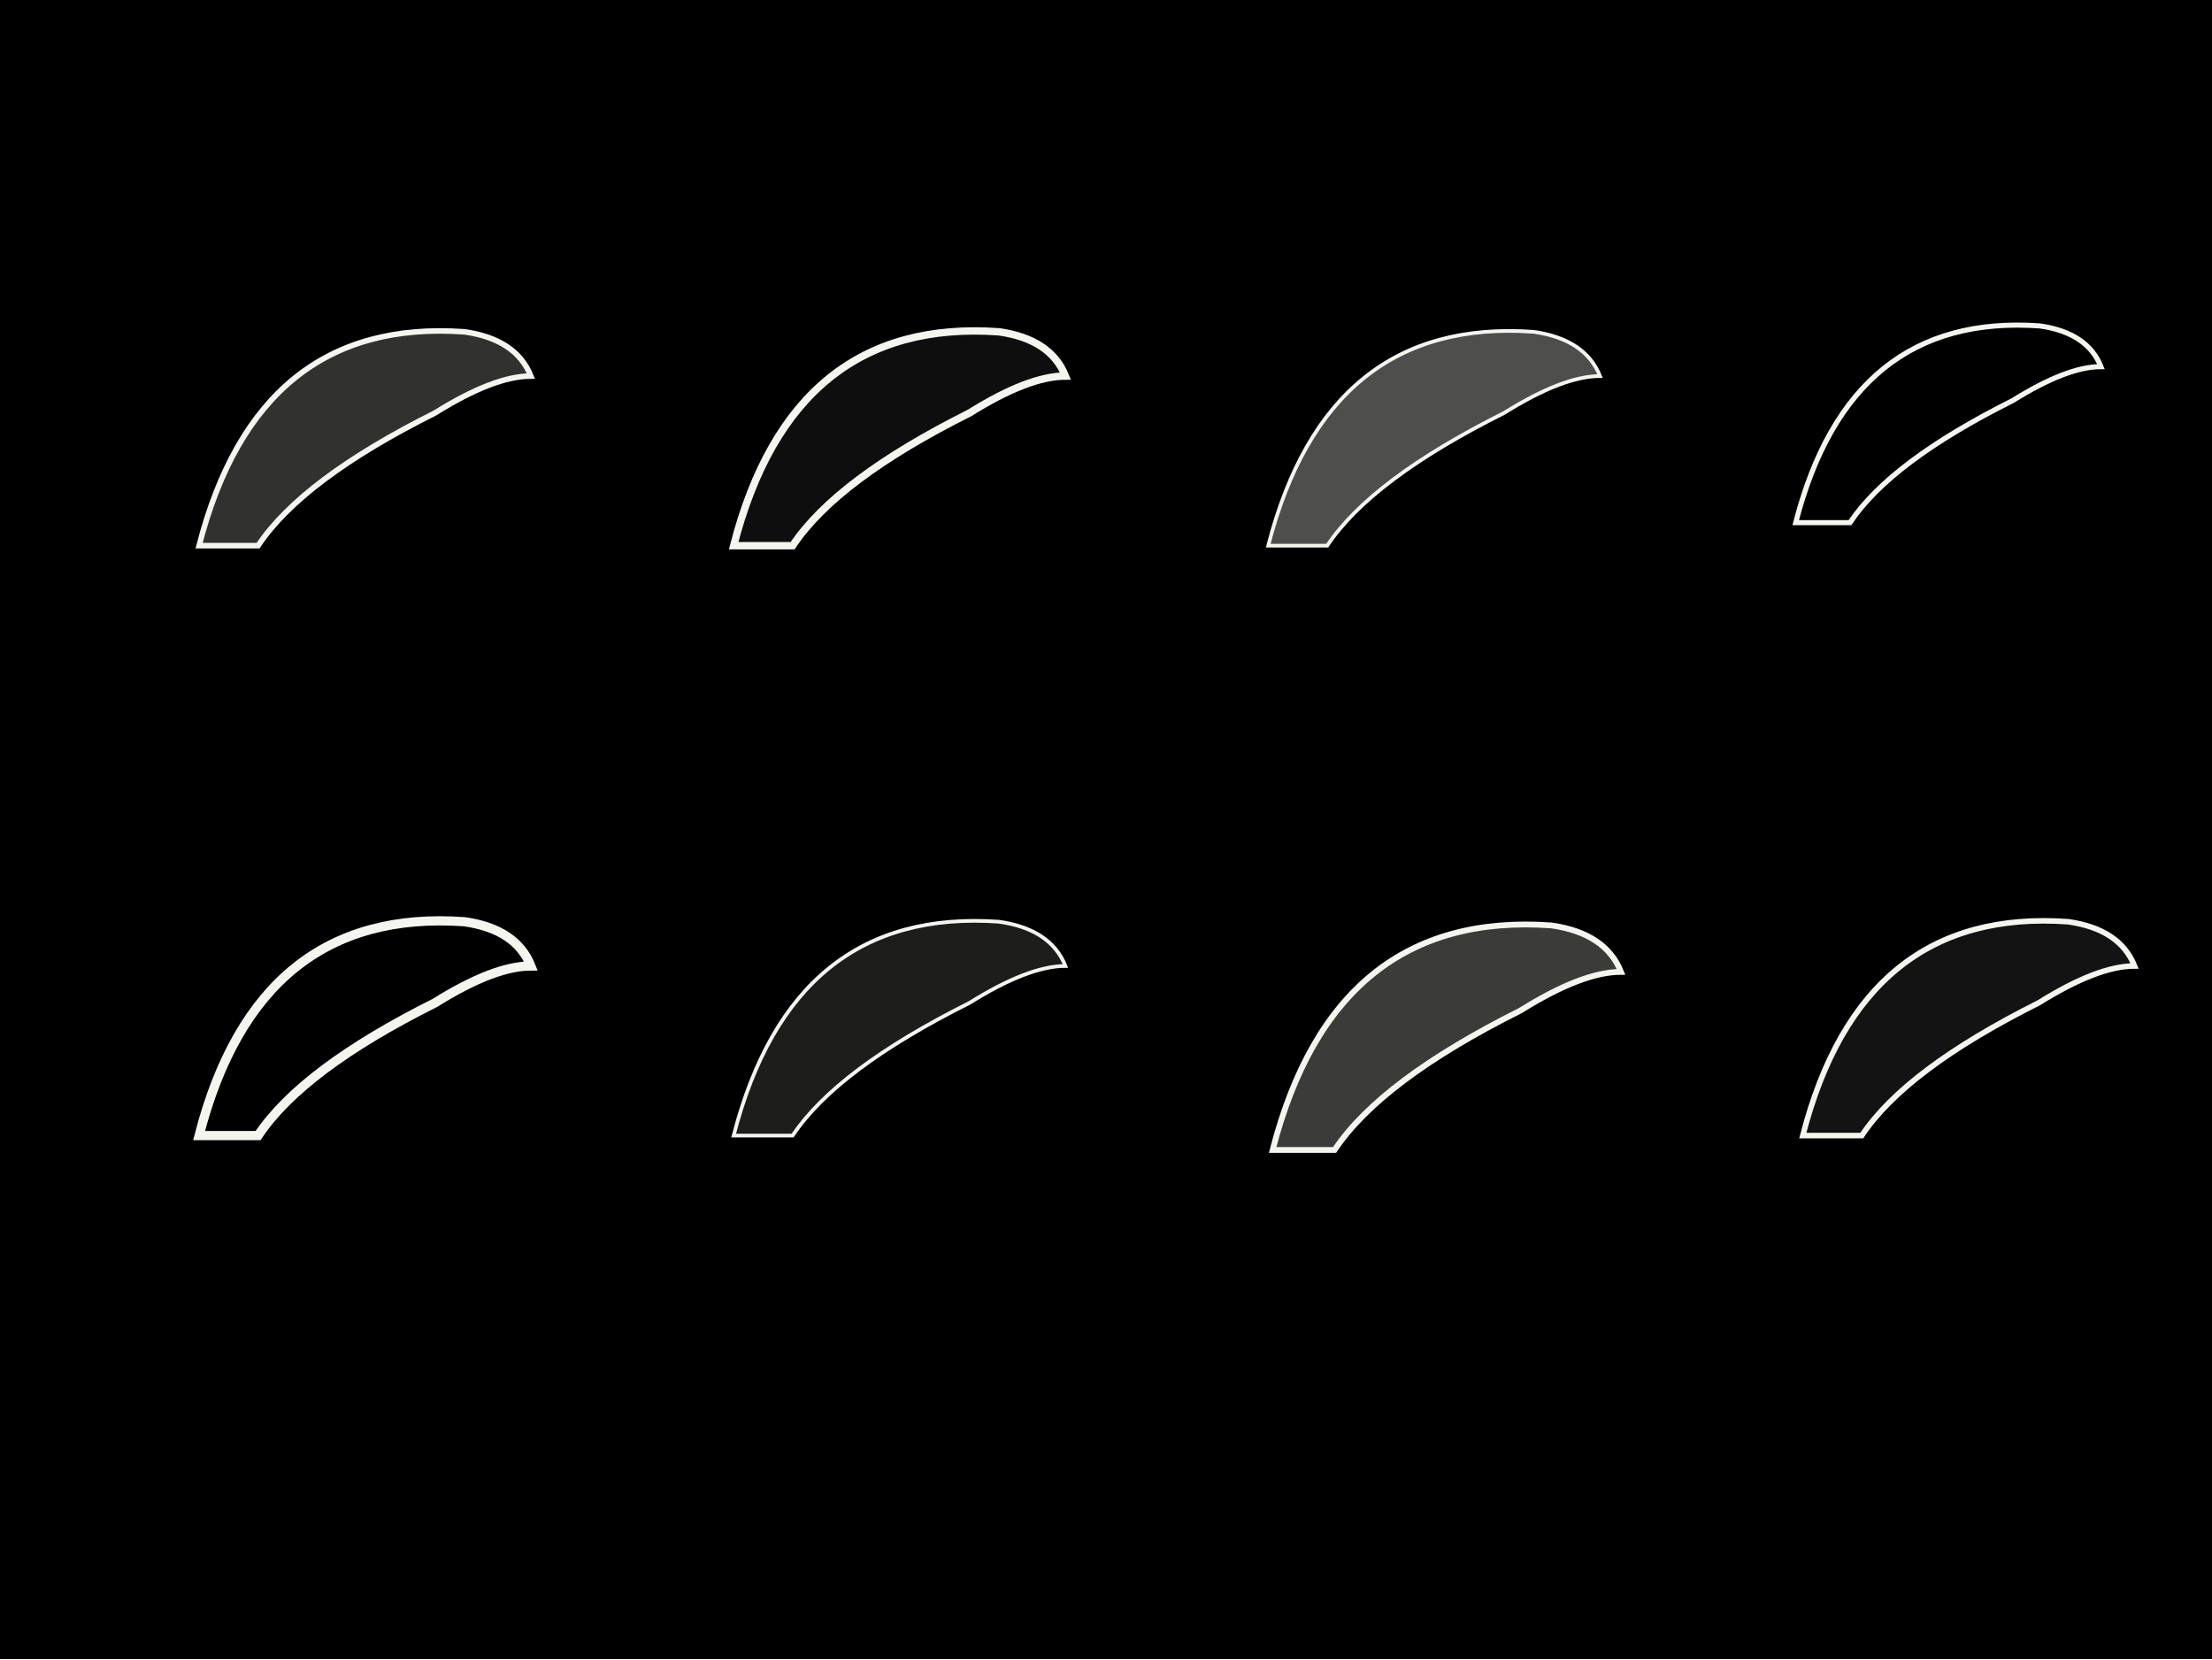
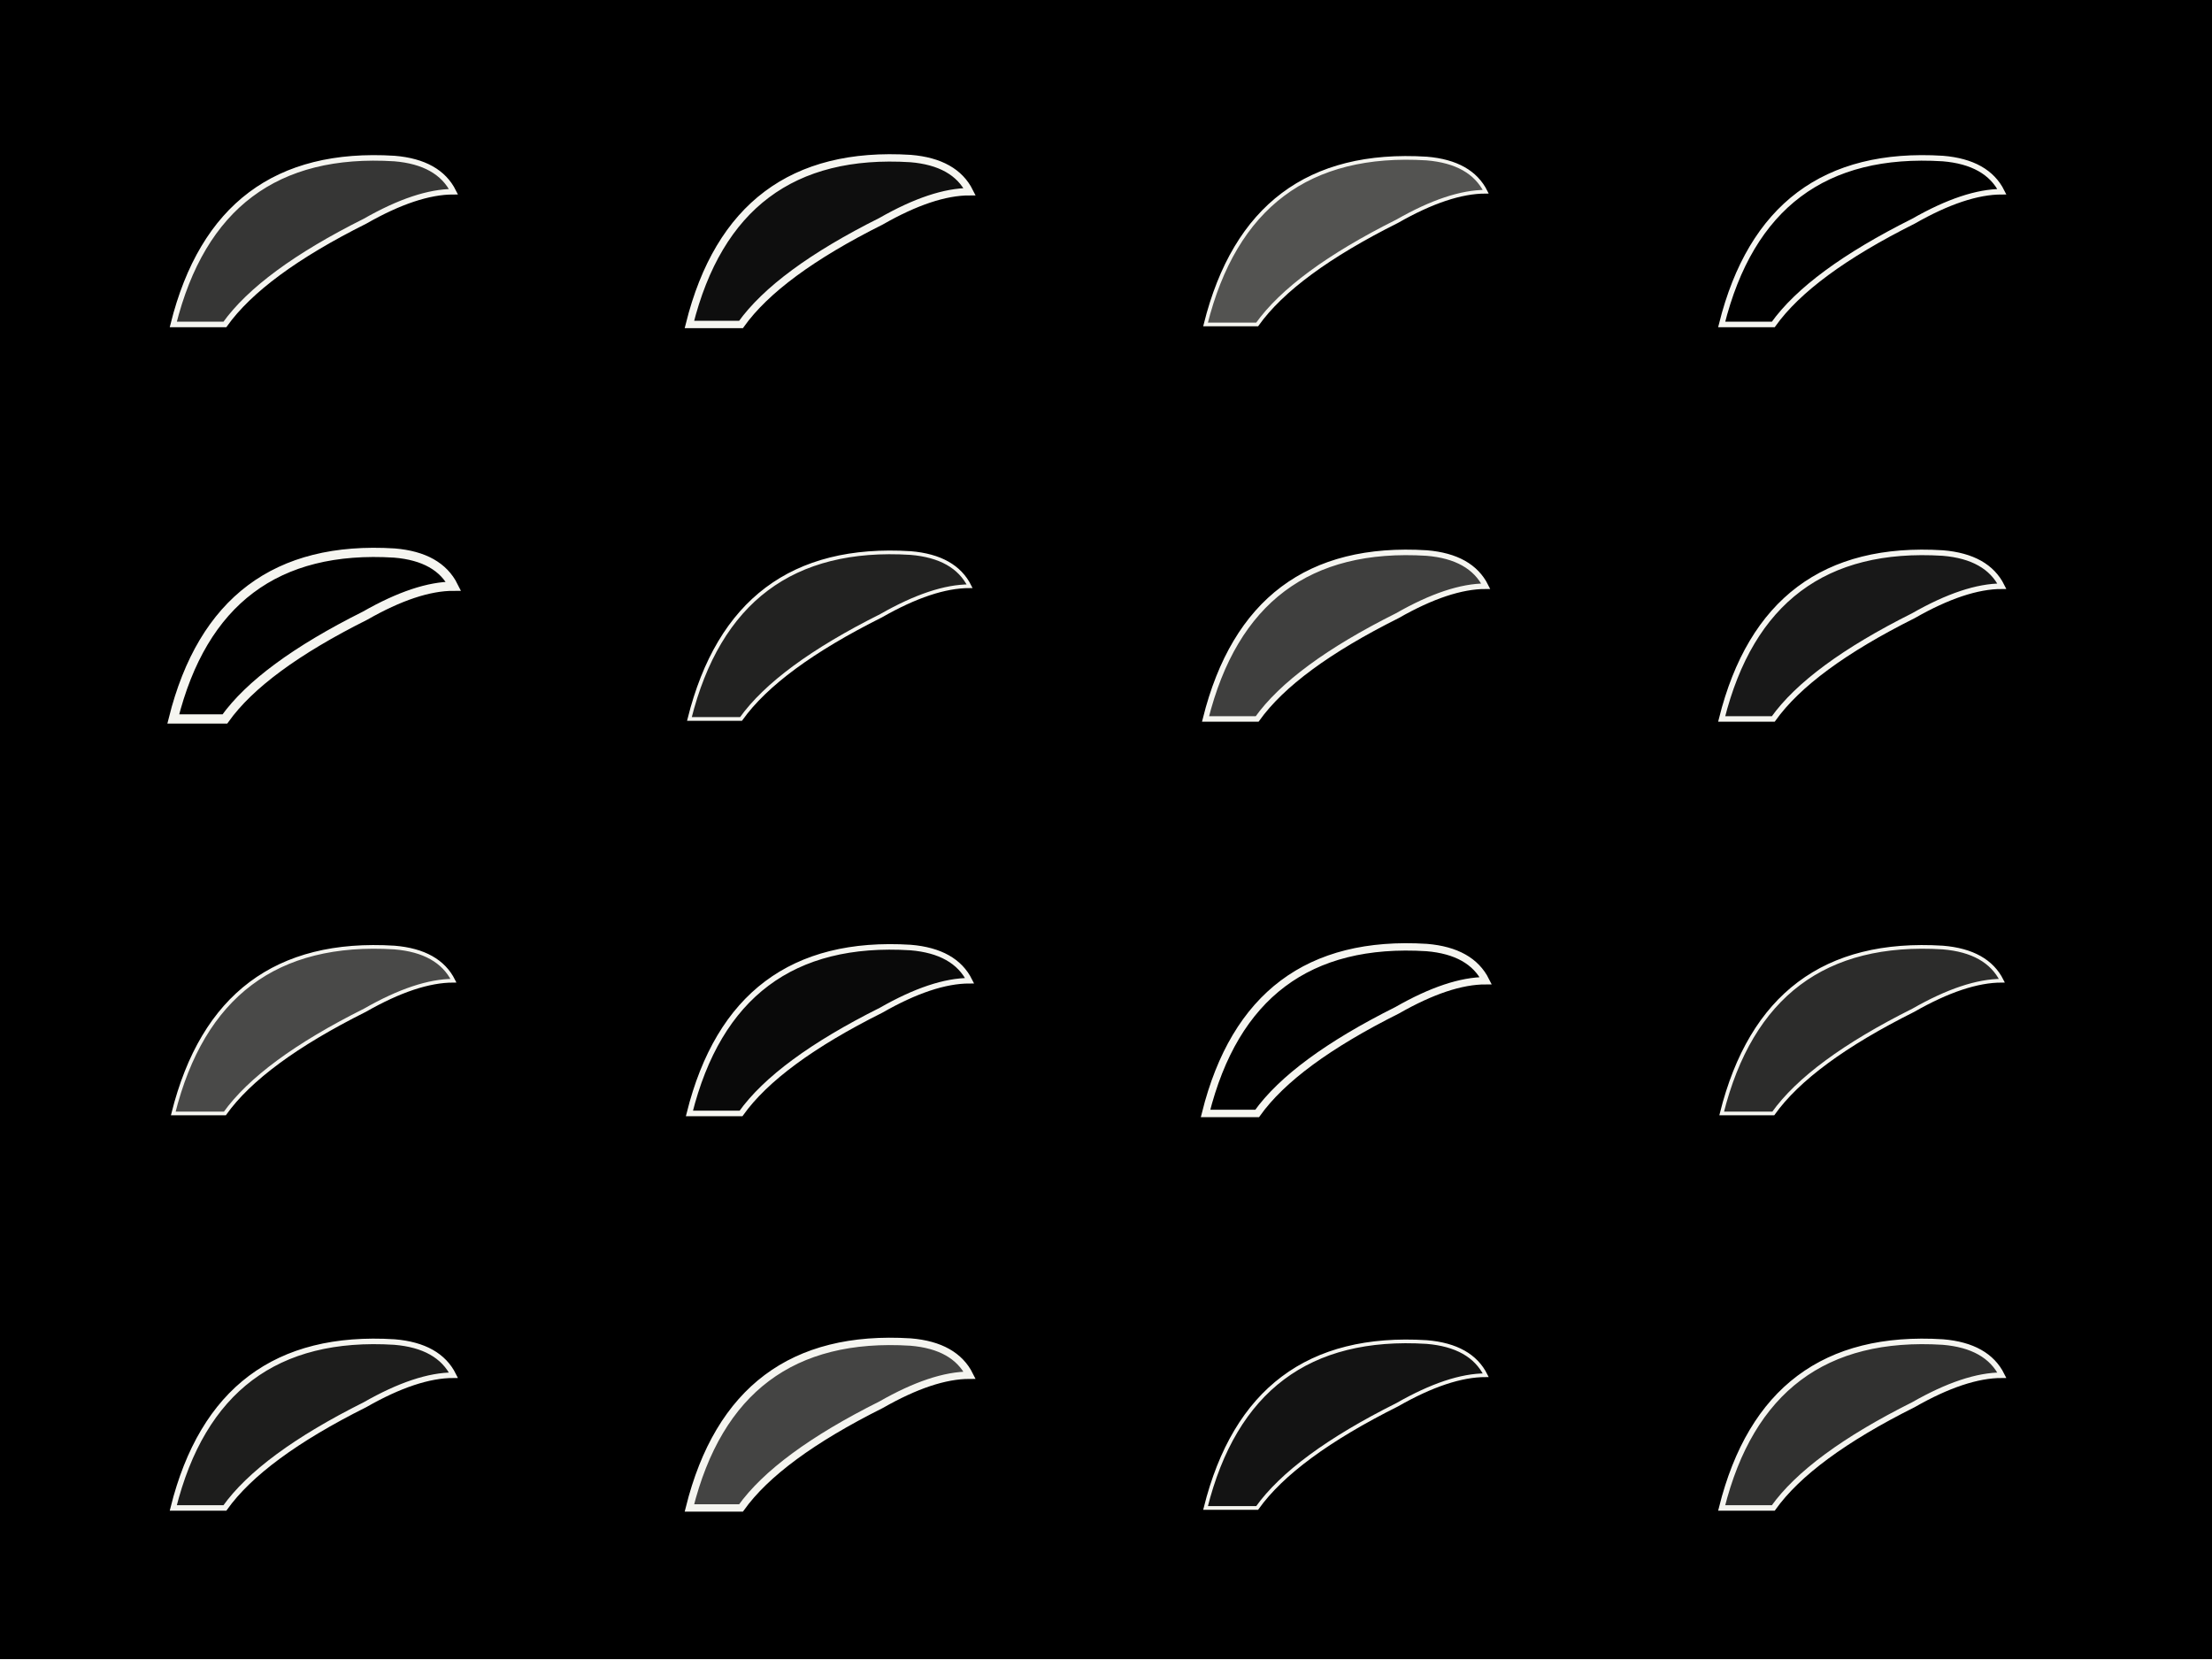
- <svg xmlns="http://www.w3.org/2000/svg" viewBox="0 0 600 450" preserveAspectRatio="xMidYMid meet" role="img" aria-label="VARIANT — a four-by-two grid of the same tusk in eight different forks">
+ <svg xmlns="http://www.w3.org/2000/svg" viewBox="0 0 600 450" preserveAspectRatio="xMidYMid meet" role="img" aria-label="VARIANT — a four-by-four grid of the same tusk in sixteen different forks">
  <rect width="600" height="450" fill="#000000" />
  <defs>
-     <path id="tuskCell" d="M 24 78 Q 40 16 96 20 Q 110 22 114 32 Q 104 32 88 42 Q 52 60 40 78 Z" />
+     <path id="tuskCell" d="M 12 60 Q 24 12 72 15 Q 84 16 88 24 Q 78 24 64 32 Q 36 46 26 60 Z" />
  </defs>
  <g fill="none" stroke="#F5F5F0" stroke-linejoin="miter">
-     <g transform="translate(30,70)">
-       <use href="#tuskCell" fill="#F5F5F0" fill-opacity="0.20" stroke-width="1.5" />
+     <g transform="translate(35,28)">
+       <use href="#tuskCell" fill="#F5F5F0" fill-opacity="0.22" stroke-width="1.5" />
    </g>
-     <g transform="translate(175,70)">
+     <g transform="translate(175,28)">
      <use href="#tuskCell" fill="#F5F5F0" fill-opacity="0.06" stroke-width="2" />
    </g>
-     <g transform="translate(320,70)">
-       <use href="#tuskCell" fill="#F5F5F0" fill-opacity="0.32" stroke-width="1" />
+     <g transform="translate(315,28)">
+       <use href="#tuskCell" fill="#F5F5F0" fill-opacity="0.34" stroke-width="1" />
    </g>
-     <g transform="translate(465,70) scale(0.92)">
+     <g transform="translate(455,28)">
      <use href="#tuskCell" fill="none" stroke-width="1.5" />
    </g>
-     <g transform="translate(30,230)">
+     <g transform="translate(35,135)">
      <use href="#tuskCell" fill="none" stroke-width="2.5" />
    </g>
-     <g transform="translate(175,230)">
-       <use href="#tuskCell" fill="#F5F5F0" fill-opacity="0.12" stroke-width="1" />
+     <g transform="translate(175,135)">
+       <use href="#tuskCell" fill="#F5F5F0" fill-opacity="0.14" stroke-width="1" />
    </g>
-     <g transform="translate(320,230) scale(1.05)">
-       <use href="#tuskCell" fill="#F5F5F0" fill-opacity="0.24" stroke-width="1.5" />
+     <g transform="translate(315,135)">
+       <use href="#tuskCell" fill="#F5F5F0" fill-opacity="0.26" stroke-width="1.5" />
    </g>
-     <g transform="translate(465,230)">
-       <use href="#tuskCell" fill="#F5F5F0" fill-opacity="0.08" stroke-width="1.5" />
+     <g transform="translate(455,135)">
+       <use href="#tuskCell" fill="#F5F5F0" fill-opacity="0.10" stroke-width="1.5" />
+     </g>
+     <g transform="translate(35,242)">
+       <use href="#tuskCell" fill="#F5F5F0" fill-opacity="0.30" stroke-width="1" />
+     </g>
+     <g transform="translate(175,242)">
+       <use href="#tuskCell" fill="#F5F5F0" fill-opacity="0.04" stroke-width="1.5" />
+     </g>
+     <g transform="translate(315,242)">
+       <use href="#tuskCell" fill="none" stroke-width="2" />
+     </g>
+     <g transform="translate(455,242)">
+       <use href="#tuskCell" fill="#F5F5F0" fill-opacity="0.18" stroke-width="1" />
+     </g>
+     <g transform="translate(35,349)">
+       <use href="#tuskCell" fill="#F5F5F0" fill-opacity="0.12" stroke-width="1.5" />
+     </g>
+     <g transform="translate(175,349)">
+       <use href="#tuskCell" fill="#F5F5F0" fill-opacity="0.28" stroke-width="2" />
+     </g>
+     <g transform="translate(315,349)">
+       <use href="#tuskCell" fill="#F5F5F0" fill-opacity="0.08" stroke-width="1" />
+     </g>
+     <g transform="translate(455,349)">
+       <use href="#tuskCell" fill="#F5F5F0" fill-opacity="0.20" stroke-width="1.5" />
    </g>
  </g>
</svg>
